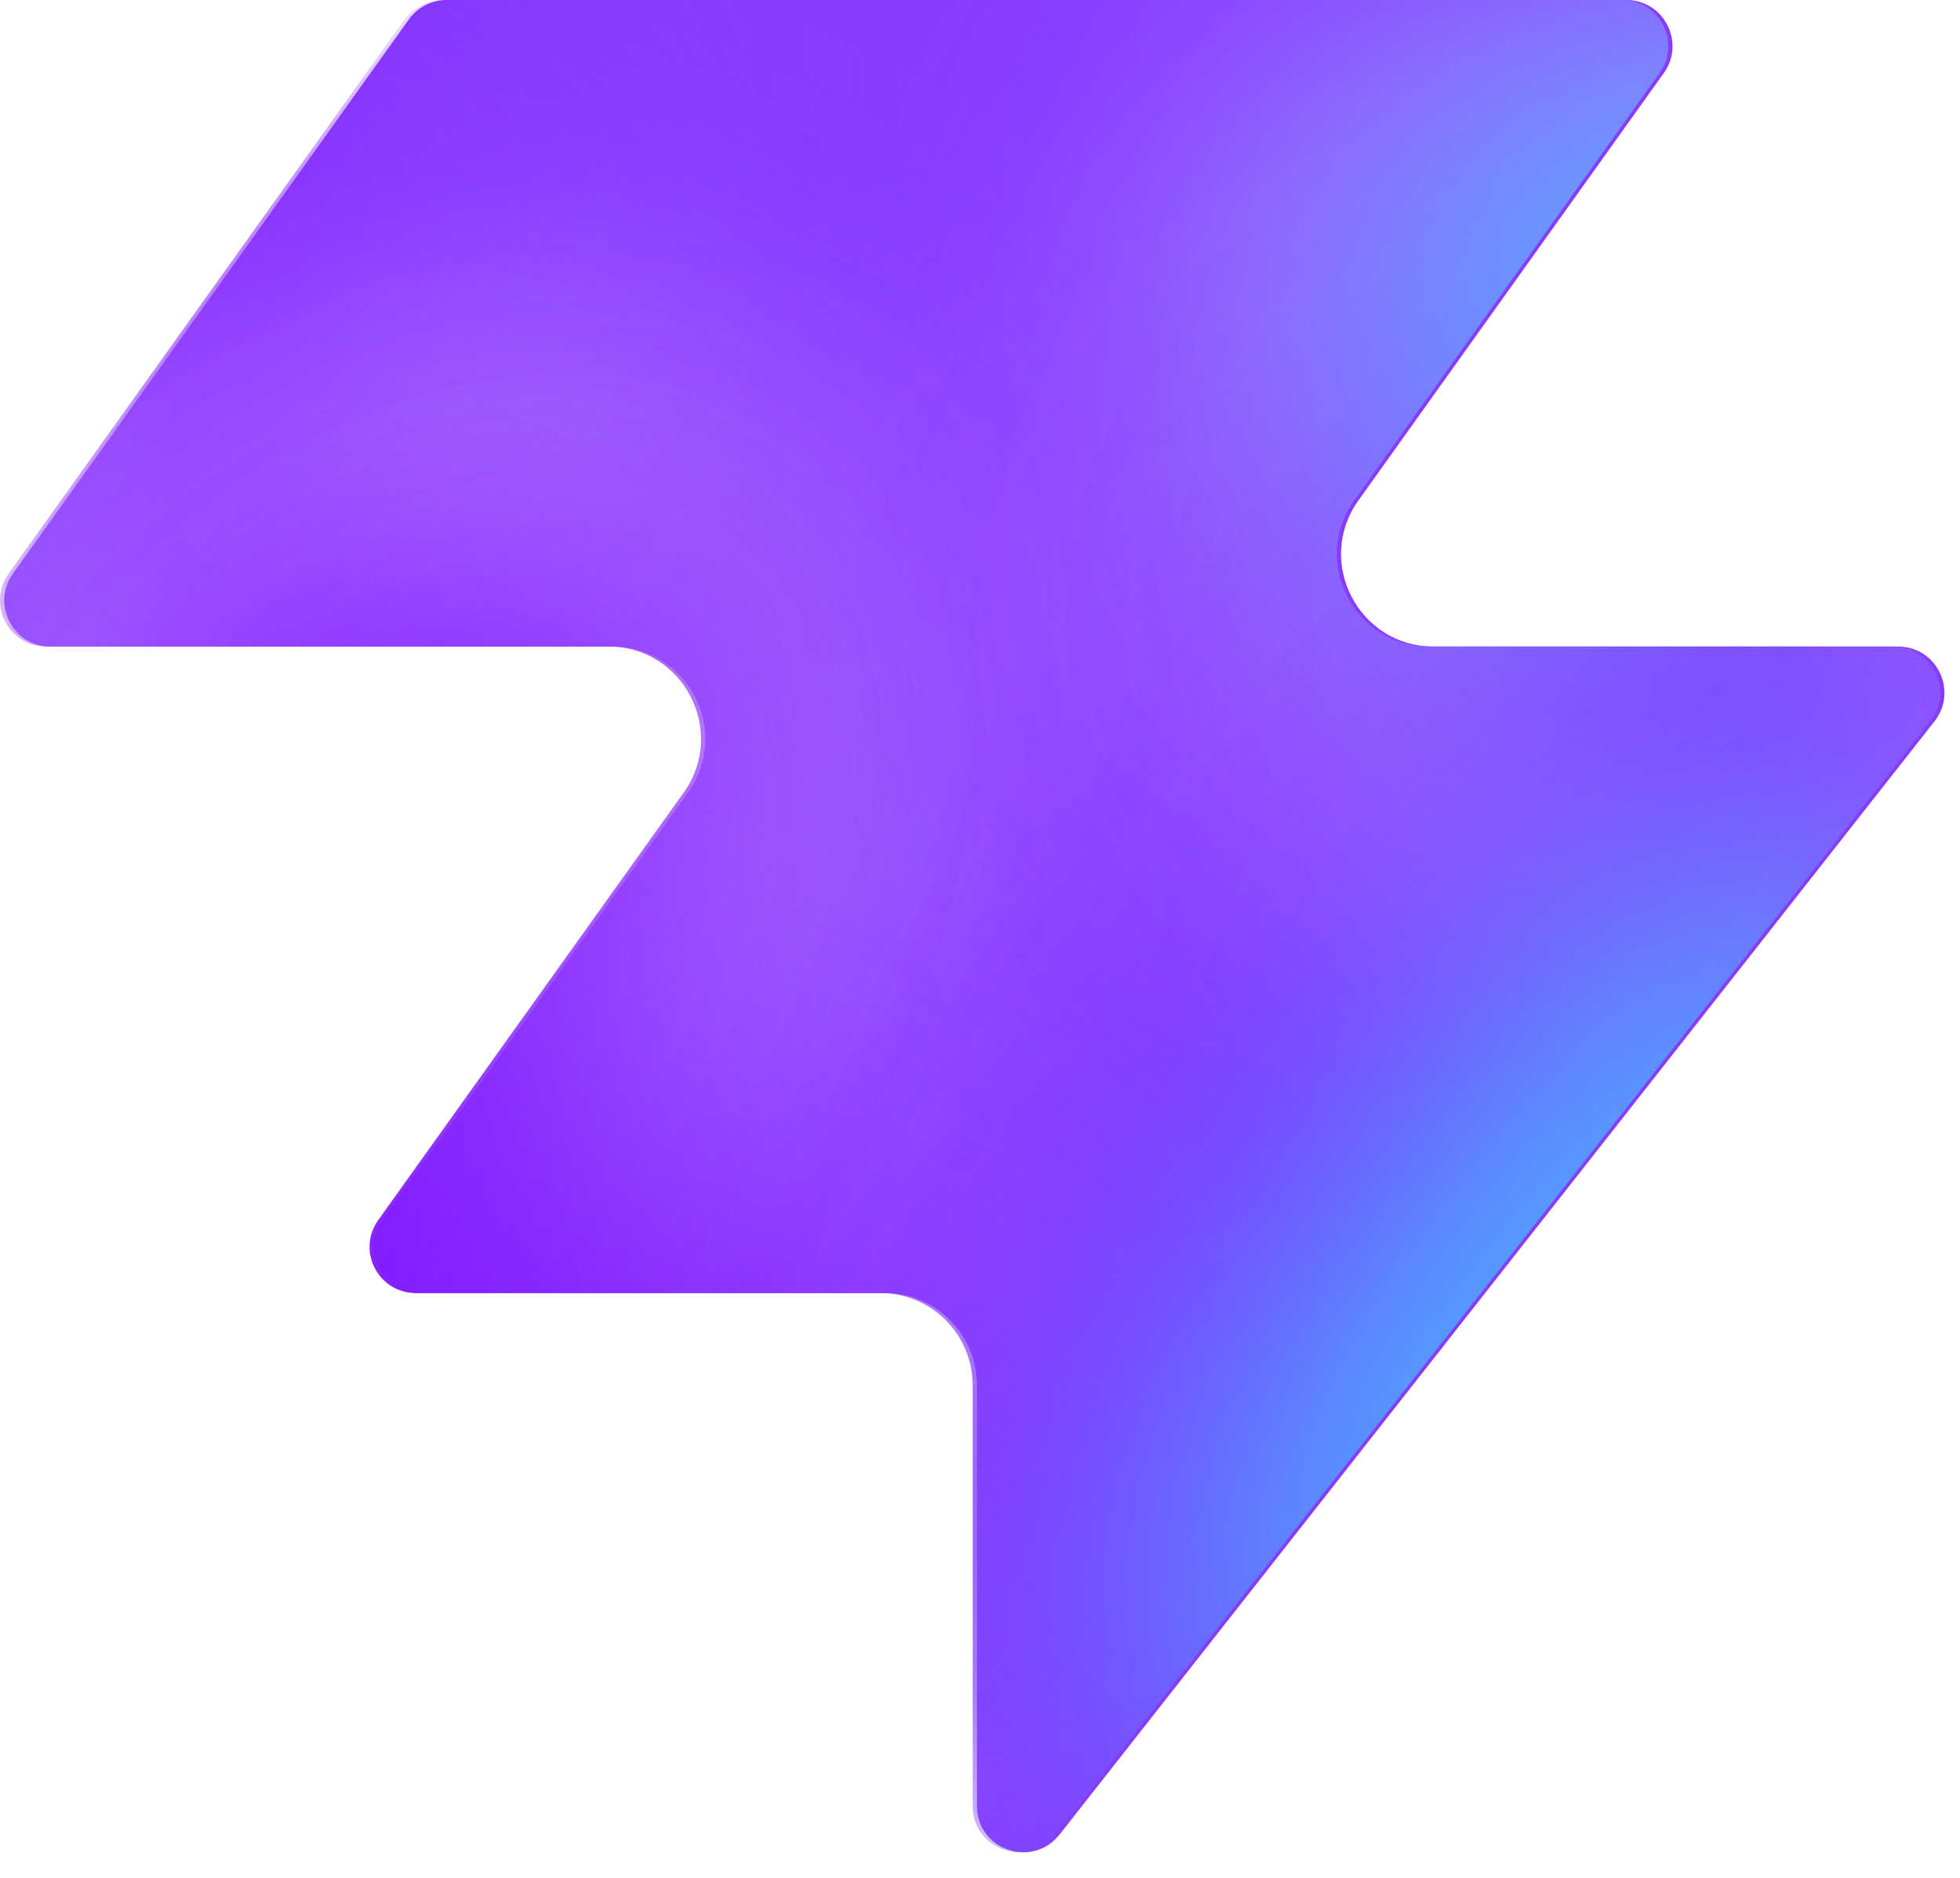
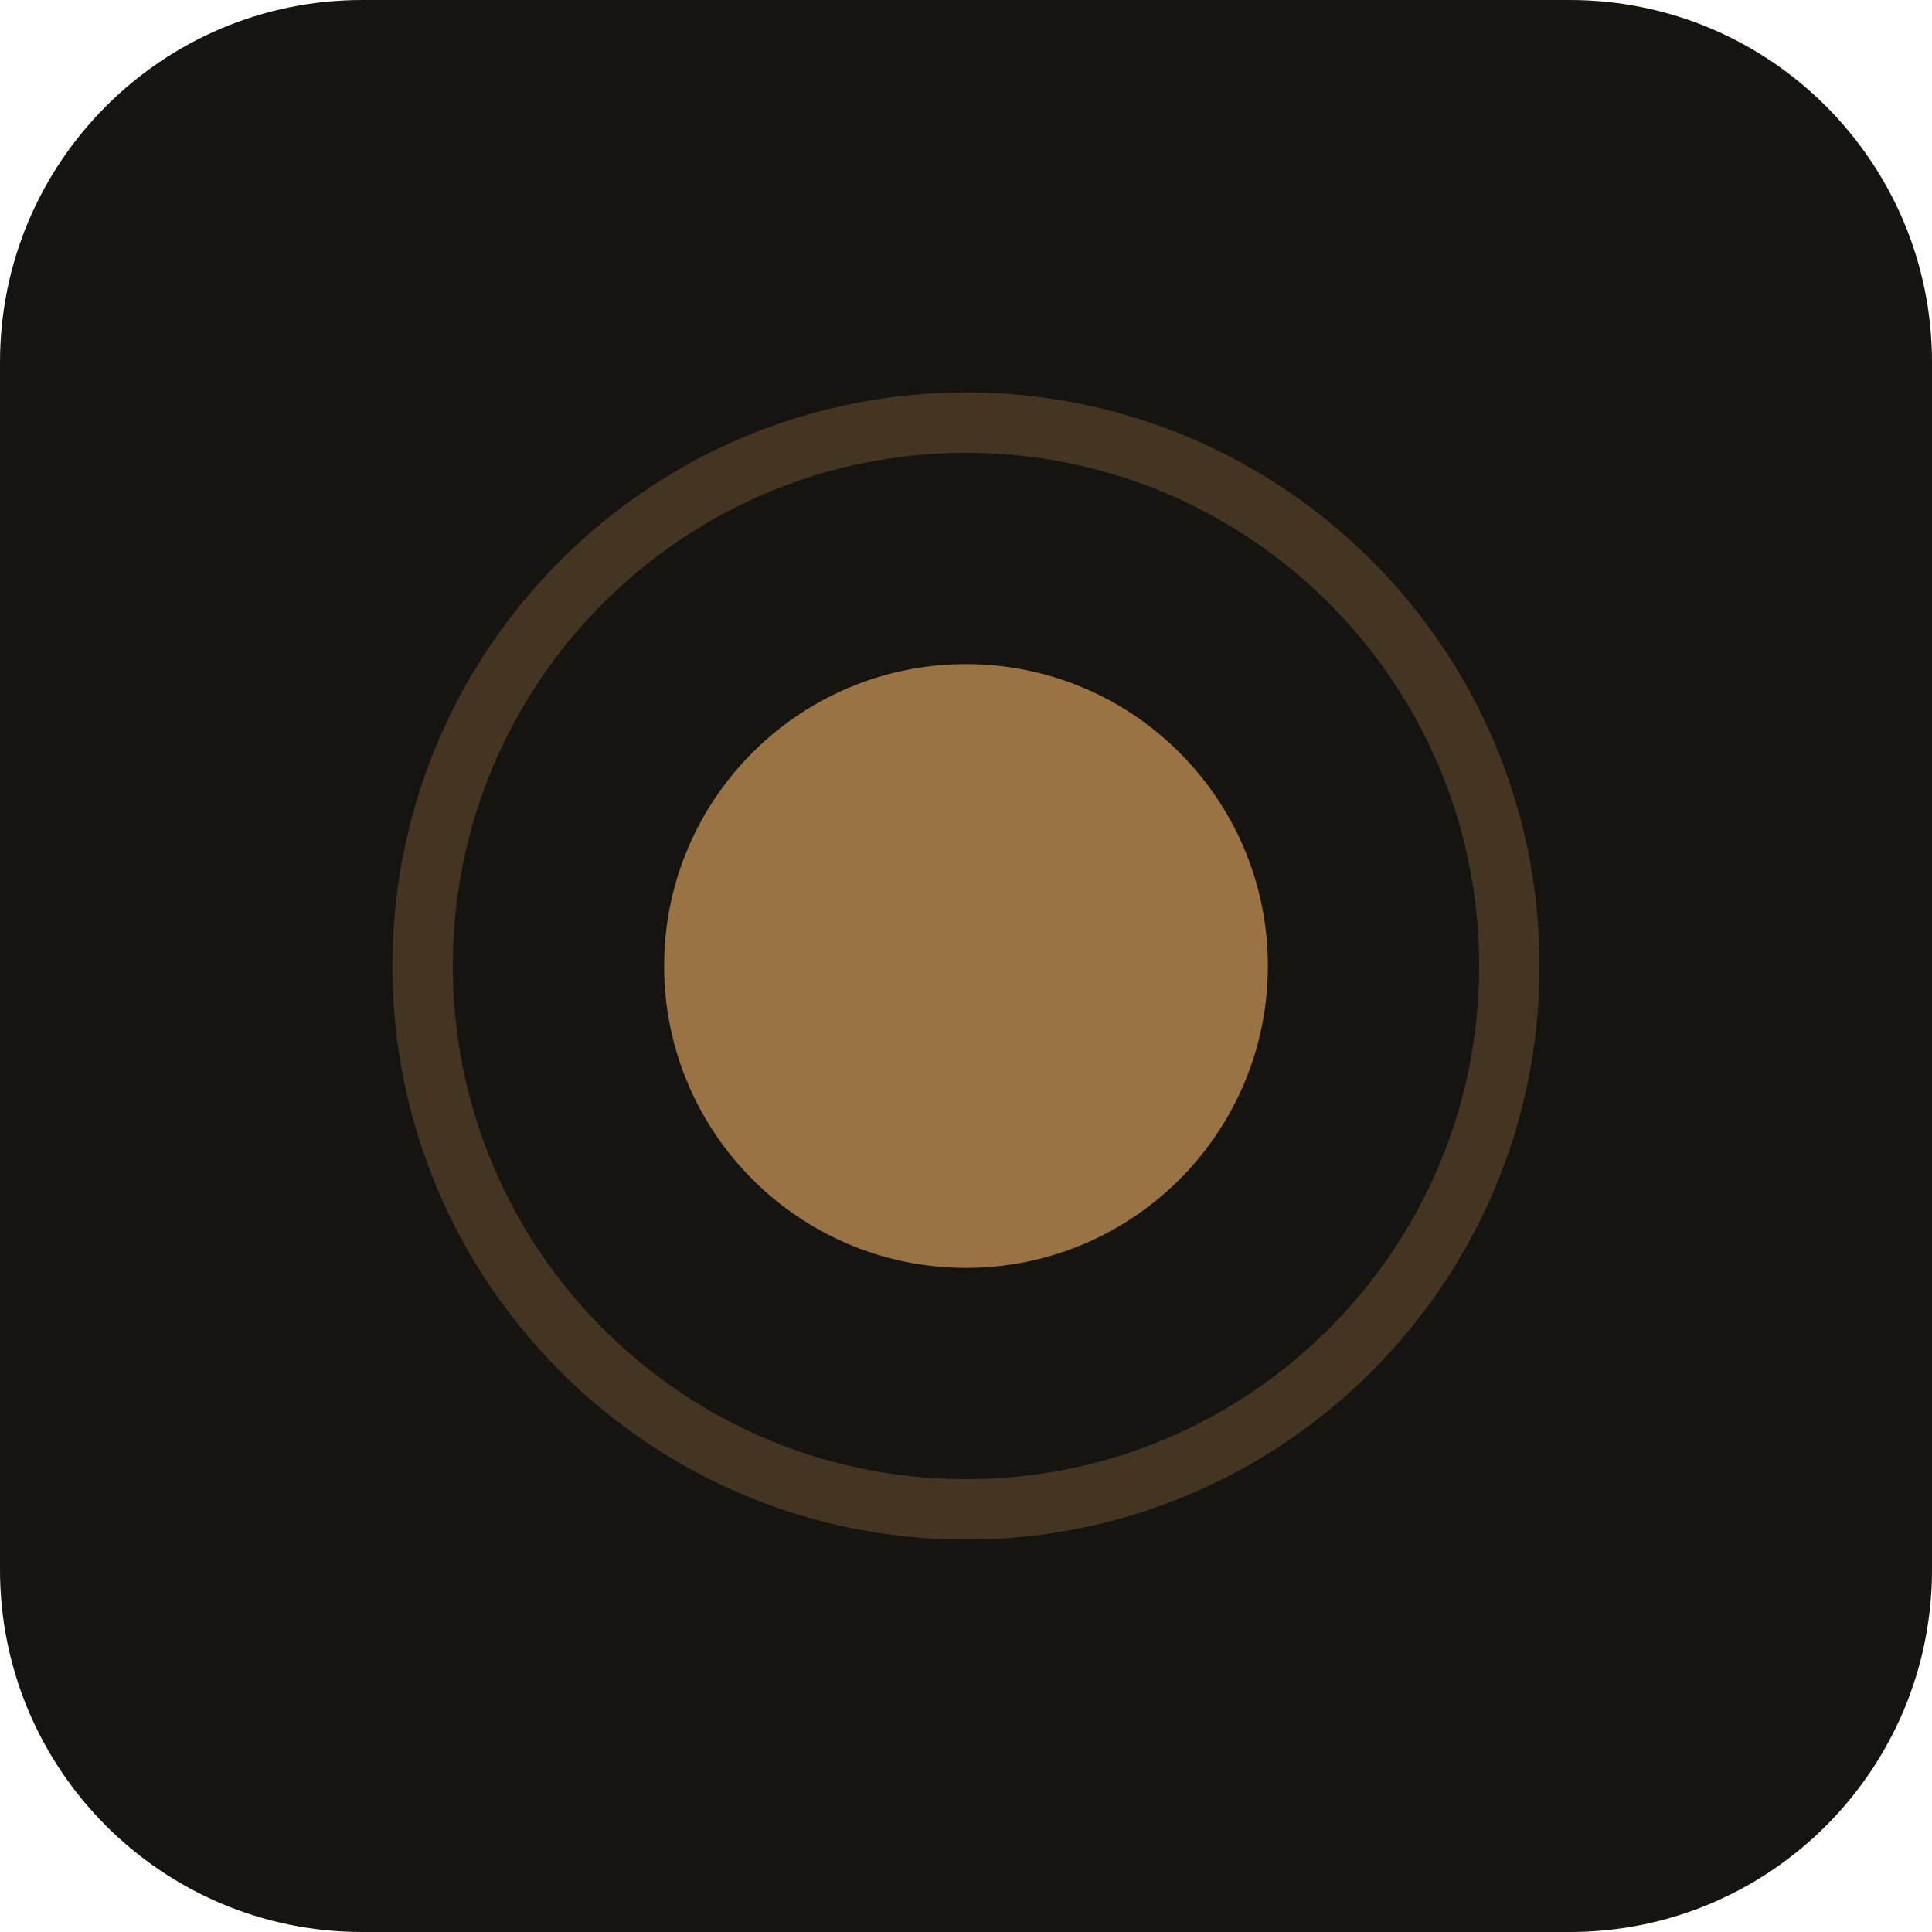
- <svg xmlns="http://www.w3.org/2000/svg" width="48" height="46" fill="none" viewBox="0 0 48 46">
-   <path fill="#863bff" d="M25.946 44.938c-.664.845-2.021.375-2.021-.698V33.937a2.26 2.26 0 0 0-2.262-2.262H10.287c-.92 0-1.456-1.04-.92-1.788l7.48-10.471c1.07-1.497 0-3.578-1.842-3.578H1.237c-.92 0-1.456-1.04-.92-1.788L10.013.474c.214-.297.556-.474.92-.474h28.894c.92 0 1.456 1.04.92 1.788l-7.48 10.471c-1.07 1.498 0 3.579 1.842 3.579h11.377c.943 0 1.473 1.088.89 1.83L25.947 44.94z" style="fill:#863bff;fill:color(display-p3 .525 .23 1);fill-opacity:1" />
-   <mask id="a" width="48" height="46" x="0" y="0" maskUnits="userSpaceOnUse" style="mask-type:alpha">
-     <path fill="#000" d="M25.842 44.938c-.664.844-2.021.375-2.021-.698V33.937a2.26 2.26 0 0 0-2.262-2.262H10.183c-.92 0-1.456-1.04-.92-1.788l7.48-10.471c1.07-1.498 0-3.579-1.842-3.579H1.133c-.92 0-1.456-1.04-.92-1.787L9.91.473c.214-.297.556-.474.92-.474h28.894c.92 0 1.456 1.04.92 1.788l-7.48 10.471c-1.07 1.498 0 3.578 1.842 3.578h11.377c.943 0 1.473 1.088.89 1.832L25.843 44.94z" style="fill:#000;fill-opacity:1" />
-   </mask>
-   <g mask="url(#a)">
-     <g filter="url(#b)">
-       <ellipse cx="5.508" cy="14.704" fill="#ede6ff" rx="5.508" ry="14.704" style="fill:#ede6ff;fill:color(display-p3 .927 .903 1);fill-opacity:1" transform="matrix(.00324 1 1 -.00324 -4.47 31.516)" />
-     </g>
-     <g filter="url(#c)">
-       <ellipse cx="10.399" cy="29.851" fill="#ede6ff" rx="10.399" ry="29.851" style="fill:#ede6ff;fill:color(display-p3 .927 .903 1);fill-opacity:1" transform="matrix(.00324 1 1 -.00324 -39.328 7.883)" />
-     </g>
-     <g filter="url(#d)">
-       <ellipse cx="5.508" cy="30.487" fill="#7e14ff" rx="5.508" ry="30.487" style="fill:#7e14ff;fill:color(display-p3 .492 .077 1);fill-opacity:1" transform="rotate(89.814 -25.913 -14.639)scale(1 -1)" />
-     </g>
-     <g filter="url(#e)">
-       <ellipse cx="5.508" cy="30.599" fill="#7e14ff" rx="5.508" ry="30.599" style="fill:#7e14ff;fill:color(display-p3 .492 .077 1);fill-opacity:1" transform="rotate(89.814 -32.644 -3.334)scale(1 -1)" />
-     </g>
-     <g filter="url(#f)">
-       <ellipse cx="5.508" cy="30.599" fill="#7e14ff" rx="5.508" ry="30.599" style="fill:#7e14ff;fill:color(display-p3 .492 .077 1);fill-opacity:1" transform="matrix(.00324 1 1 -.00324 -34.34 30.47)" />
-     </g>
-     <g filter="url(#g)">
-       <ellipse cx="14.072" cy="22.078" fill="#ede6ff" rx="14.072" ry="22.078" style="fill:#ede6ff;fill:color(display-p3 .927 .903 1);fill-opacity:1" transform="rotate(93.35 24.506 48.493)scale(-1 1)" />
-     </g>
-     <g filter="url(#h)">
-       <ellipse cx="3.47" cy="21.501" fill="#7e14ff" rx="3.47" ry="21.501" style="fill:#7e14ff;fill:color(display-p3 .492 .077 1);fill-opacity:1" transform="rotate(89.009 28.708 47.59)scale(-1 1)" />
-     </g>
-     <g filter="url(#i)">
-       <ellipse cx="3.47" cy="21.501" fill="#7e14ff" rx="3.47" ry="21.501" style="fill:#7e14ff;fill:color(display-p3 .492 .077 1);fill-opacity:1" transform="rotate(89.009 28.708 47.59)scale(-1 1)" />
-     </g>
-     <g filter="url(#j)">
-       <ellipse cx=".387" cy="8.972" fill="#7e14ff" rx="4.407" ry="29.108" style="fill:#7e14ff;fill:color(display-p3 .492 .077 1);fill-opacity:1" transform="rotate(39.51 .387 8.972)" />
-     </g>
-     <g filter="url(#k)">
-       <ellipse cx="47.523" cy="-6.092" fill="#7e14ff" rx="4.407" ry="29.108" style="fill:#7e14ff;fill:color(display-p3 .492 .077 1);fill-opacity:1" transform="rotate(37.892 47.523 -6.092)" />
-     </g>
-     <g filter="url(#l)">
-       <ellipse cx="41.412" cy="6.333" fill="#47bfff" rx="5.971" ry="9.665" style="fill:#47bfff;fill:color(display-p3 .28 .748 1);fill-opacity:1" transform="rotate(37.892 41.412 6.333)" />
-     </g>
-     <g filter="url(#m)">
-       <ellipse cx="-1.879" cy="38.332" fill="#7e14ff" rx="4.407" ry="29.108" style="fill:#7e14ff;fill:color(display-p3 .492 .077 1);fill-opacity:1" transform="rotate(37.892 -1.88 38.332)" />
-     </g>
-     <g filter="url(#n)">
-       <ellipse cx="-1.879" cy="38.332" fill="#7e14ff" rx="4.407" ry="29.108" style="fill:#7e14ff;fill:color(display-p3 .492 .077 1);fill-opacity:1" transform="rotate(37.892 -1.88 38.332)" />
-     </g>
-     <g filter="url(#o)">
-       <ellipse cx="35.651" cy="29.907" fill="#7e14ff" rx="4.407" ry="29.108" style="fill:#7e14ff;fill:color(display-p3 .492 .077 1);fill-opacity:1" transform="rotate(37.892 35.651 29.907)" />
-     </g>
-     <g filter="url(#p)">
-       <ellipse cx="38.418" cy="32.4" fill="#47bfff" rx="5.971" ry="15.297" style="fill:#47bfff;fill:color(display-p3 .28 .748 1);fill-opacity:1" transform="rotate(37.892 38.418 32.4)" />
-     </g>
-   </g>
-   <defs>
-     <filter id="b" width="60.045" height="41.654" x="-19.77" y="16.149" color-interpolation-filters="sRGB" filterUnits="userSpaceOnUse">
-       <feFlood flood-opacity="0" result="BackgroundImageFix" />
-       <feBlend in="SourceGraphic" in2="BackgroundImageFix" result="shape" />
-       <feGaussianBlur result="effect1_foregroundBlur_2002_17158" stdDeviation="7.659" />
-     </filter>
-     <filter id="c" width="90.34" height="51.437" x="-54.613" y="-7.533" color-interpolation-filters="sRGB" filterUnits="userSpaceOnUse">
-       <feFlood flood-opacity="0" result="BackgroundImageFix" />
-       <feBlend in="SourceGraphic" in2="BackgroundImageFix" result="shape" />
-       <feGaussianBlur result="effect1_foregroundBlur_2002_17158" stdDeviation="7.659" />
-     </filter>
-     <filter id="d" width="79.355" height="29.4" x="-49.64" y="2.03" color-interpolation-filters="sRGB" filterUnits="userSpaceOnUse">
-       <feFlood flood-opacity="0" result="BackgroundImageFix" />
-       <feBlend in="SourceGraphic" in2="BackgroundImageFix" result="shape" />
-       <feGaussianBlur result="effect1_foregroundBlur_2002_17158" stdDeviation="4.596" />
-     </filter>
-     <filter id="e" width="79.579" height="29.4" x="-45.045" y="20.029" color-interpolation-filters="sRGB" filterUnits="userSpaceOnUse">
-       <feFlood flood-opacity="0" result="BackgroundImageFix" />
-       <feBlend in="SourceGraphic" in2="BackgroundImageFix" result="shape" />
-       <feGaussianBlur result="effect1_foregroundBlur_2002_17158" stdDeviation="4.596" />
-     </filter>
-     <filter id="f" width="79.579" height="29.4" x="-43.513" y="21.178" color-interpolation-filters="sRGB" filterUnits="userSpaceOnUse">
-       <feFlood flood-opacity="0" result="BackgroundImageFix" />
-       <feBlend in="SourceGraphic" in2="BackgroundImageFix" result="shape" />
-       <feGaussianBlur result="effect1_foregroundBlur_2002_17158" stdDeviation="4.596" />
-     </filter>
-     <filter id="g" width="74.749" height="58.852" x="15.756" y="-17.901" color-interpolation-filters="sRGB" filterUnits="userSpaceOnUse">
-       <feFlood flood-opacity="0" result="BackgroundImageFix" />
-       <feBlend in="SourceGraphic" in2="BackgroundImageFix" result="shape" />
-       <feGaussianBlur result="effect1_foregroundBlur_2002_17158" stdDeviation="7.659" />
-     </filter>
-     <filter id="h" width="61.377" height="25.362" x="23.548" y="2.284" color-interpolation-filters="sRGB" filterUnits="userSpaceOnUse">
-       <feFlood flood-opacity="0" result="BackgroundImageFix" />
-       <feBlend in="SourceGraphic" in2="BackgroundImageFix" result="shape" />
-       <feGaussianBlur result="effect1_foregroundBlur_2002_17158" stdDeviation="4.596" />
-     </filter>
-     <filter id="i" width="61.377" height="25.362" x="23.548" y="2.284" color-interpolation-filters="sRGB" filterUnits="userSpaceOnUse">
-       <feFlood flood-opacity="0" result="BackgroundImageFix" />
-       <feBlend in="SourceGraphic" in2="BackgroundImageFix" result="shape" />
-       <feGaussianBlur result="effect1_foregroundBlur_2002_17158" stdDeviation="4.596" />
-     </filter>
-     <filter id="j" width="56.045" height="63.649" x="-27.636" y="-22.853" color-interpolation-filters="sRGB" filterUnits="userSpaceOnUse">
-       <feFlood flood-opacity="0" result="BackgroundImageFix" />
-       <feBlend in="SourceGraphic" in2="BackgroundImageFix" result="shape" />
-       <feGaussianBlur result="effect1_foregroundBlur_2002_17158" stdDeviation="4.596" />
-     </filter>
-     <filter id="k" width="54.814" height="64.646" x="20.116" y="-38.415" color-interpolation-filters="sRGB" filterUnits="userSpaceOnUse">
-       <feFlood flood-opacity="0" result="BackgroundImageFix" />
-       <feBlend in="SourceGraphic" in2="BackgroundImageFix" result="shape" />
-       <feGaussianBlur result="effect1_foregroundBlur_2002_17158" stdDeviation="4.596" />
-     </filter>
-     <filter id="l" width="33.541" height="35.313" x="24.641" y="-11.323" color-interpolation-filters="sRGB" filterUnits="userSpaceOnUse">
-       <feFlood flood-opacity="0" result="BackgroundImageFix" />
-       <feBlend in="SourceGraphic" in2="BackgroundImageFix" result="shape" />
-       <feGaussianBlur result="effect1_foregroundBlur_2002_17158" stdDeviation="4.596" />
-     </filter>
-     <filter id="m" width="54.814" height="64.646" x="-29.286" y="6.009" color-interpolation-filters="sRGB" filterUnits="userSpaceOnUse">
-       <feFlood flood-opacity="0" result="BackgroundImageFix" />
-       <feBlend in="SourceGraphic" in2="BackgroundImageFix" result="shape" />
-       <feGaussianBlur result="effect1_foregroundBlur_2002_17158" stdDeviation="4.596" />
-     </filter>
-     <filter id="n" width="54.814" height="64.646" x="-29.286" y="6.009" color-interpolation-filters="sRGB" filterUnits="userSpaceOnUse">
-       <feFlood flood-opacity="0" result="BackgroundImageFix" />
-       <feBlend in="SourceGraphic" in2="BackgroundImageFix" result="shape" />
-       <feGaussianBlur result="effect1_foregroundBlur_2002_17158" stdDeviation="4.596" />
-     </filter>
-     <filter id="o" width="54.814" height="64.646" x="8.244" y="-2.416" color-interpolation-filters="sRGB" filterUnits="userSpaceOnUse">
-       <feFlood flood-opacity="0" result="BackgroundImageFix" />
-       <feBlend in="SourceGraphic" in2="BackgroundImageFix" result="shape" />
-       <feGaussianBlur result="effect1_foregroundBlur_2002_17158" stdDeviation="4.596" />
-     </filter>
-     <filter id="p" width="39.409" height="43.623" x="18.713" y="10.588" color-interpolation-filters="sRGB" filterUnits="userSpaceOnUse">
-       <feFlood flood-opacity="0" result="BackgroundImageFix" />
-       <feBlend in="SourceGraphic" in2="BackgroundImageFix" result="shape" />
-       <feGaussianBlur result="effect1_foregroundBlur_2002_17158" stdDeviation="4.596" />
-     </filter>
-   </defs>
+ <svg xmlns="http://www.w3.org/2000/svg" viewBox="0 0 64 64" fill="none">
+   <rect width="64" height="64" rx="12" fill="#161411" />
+   <circle cx="32" cy="32" r="10" fill="#9A7344" />
+   <circle cx="32" cy="32" r="18" stroke="#9A7344" stroke-opacity="0.35" stroke-width="2" />
</svg>
